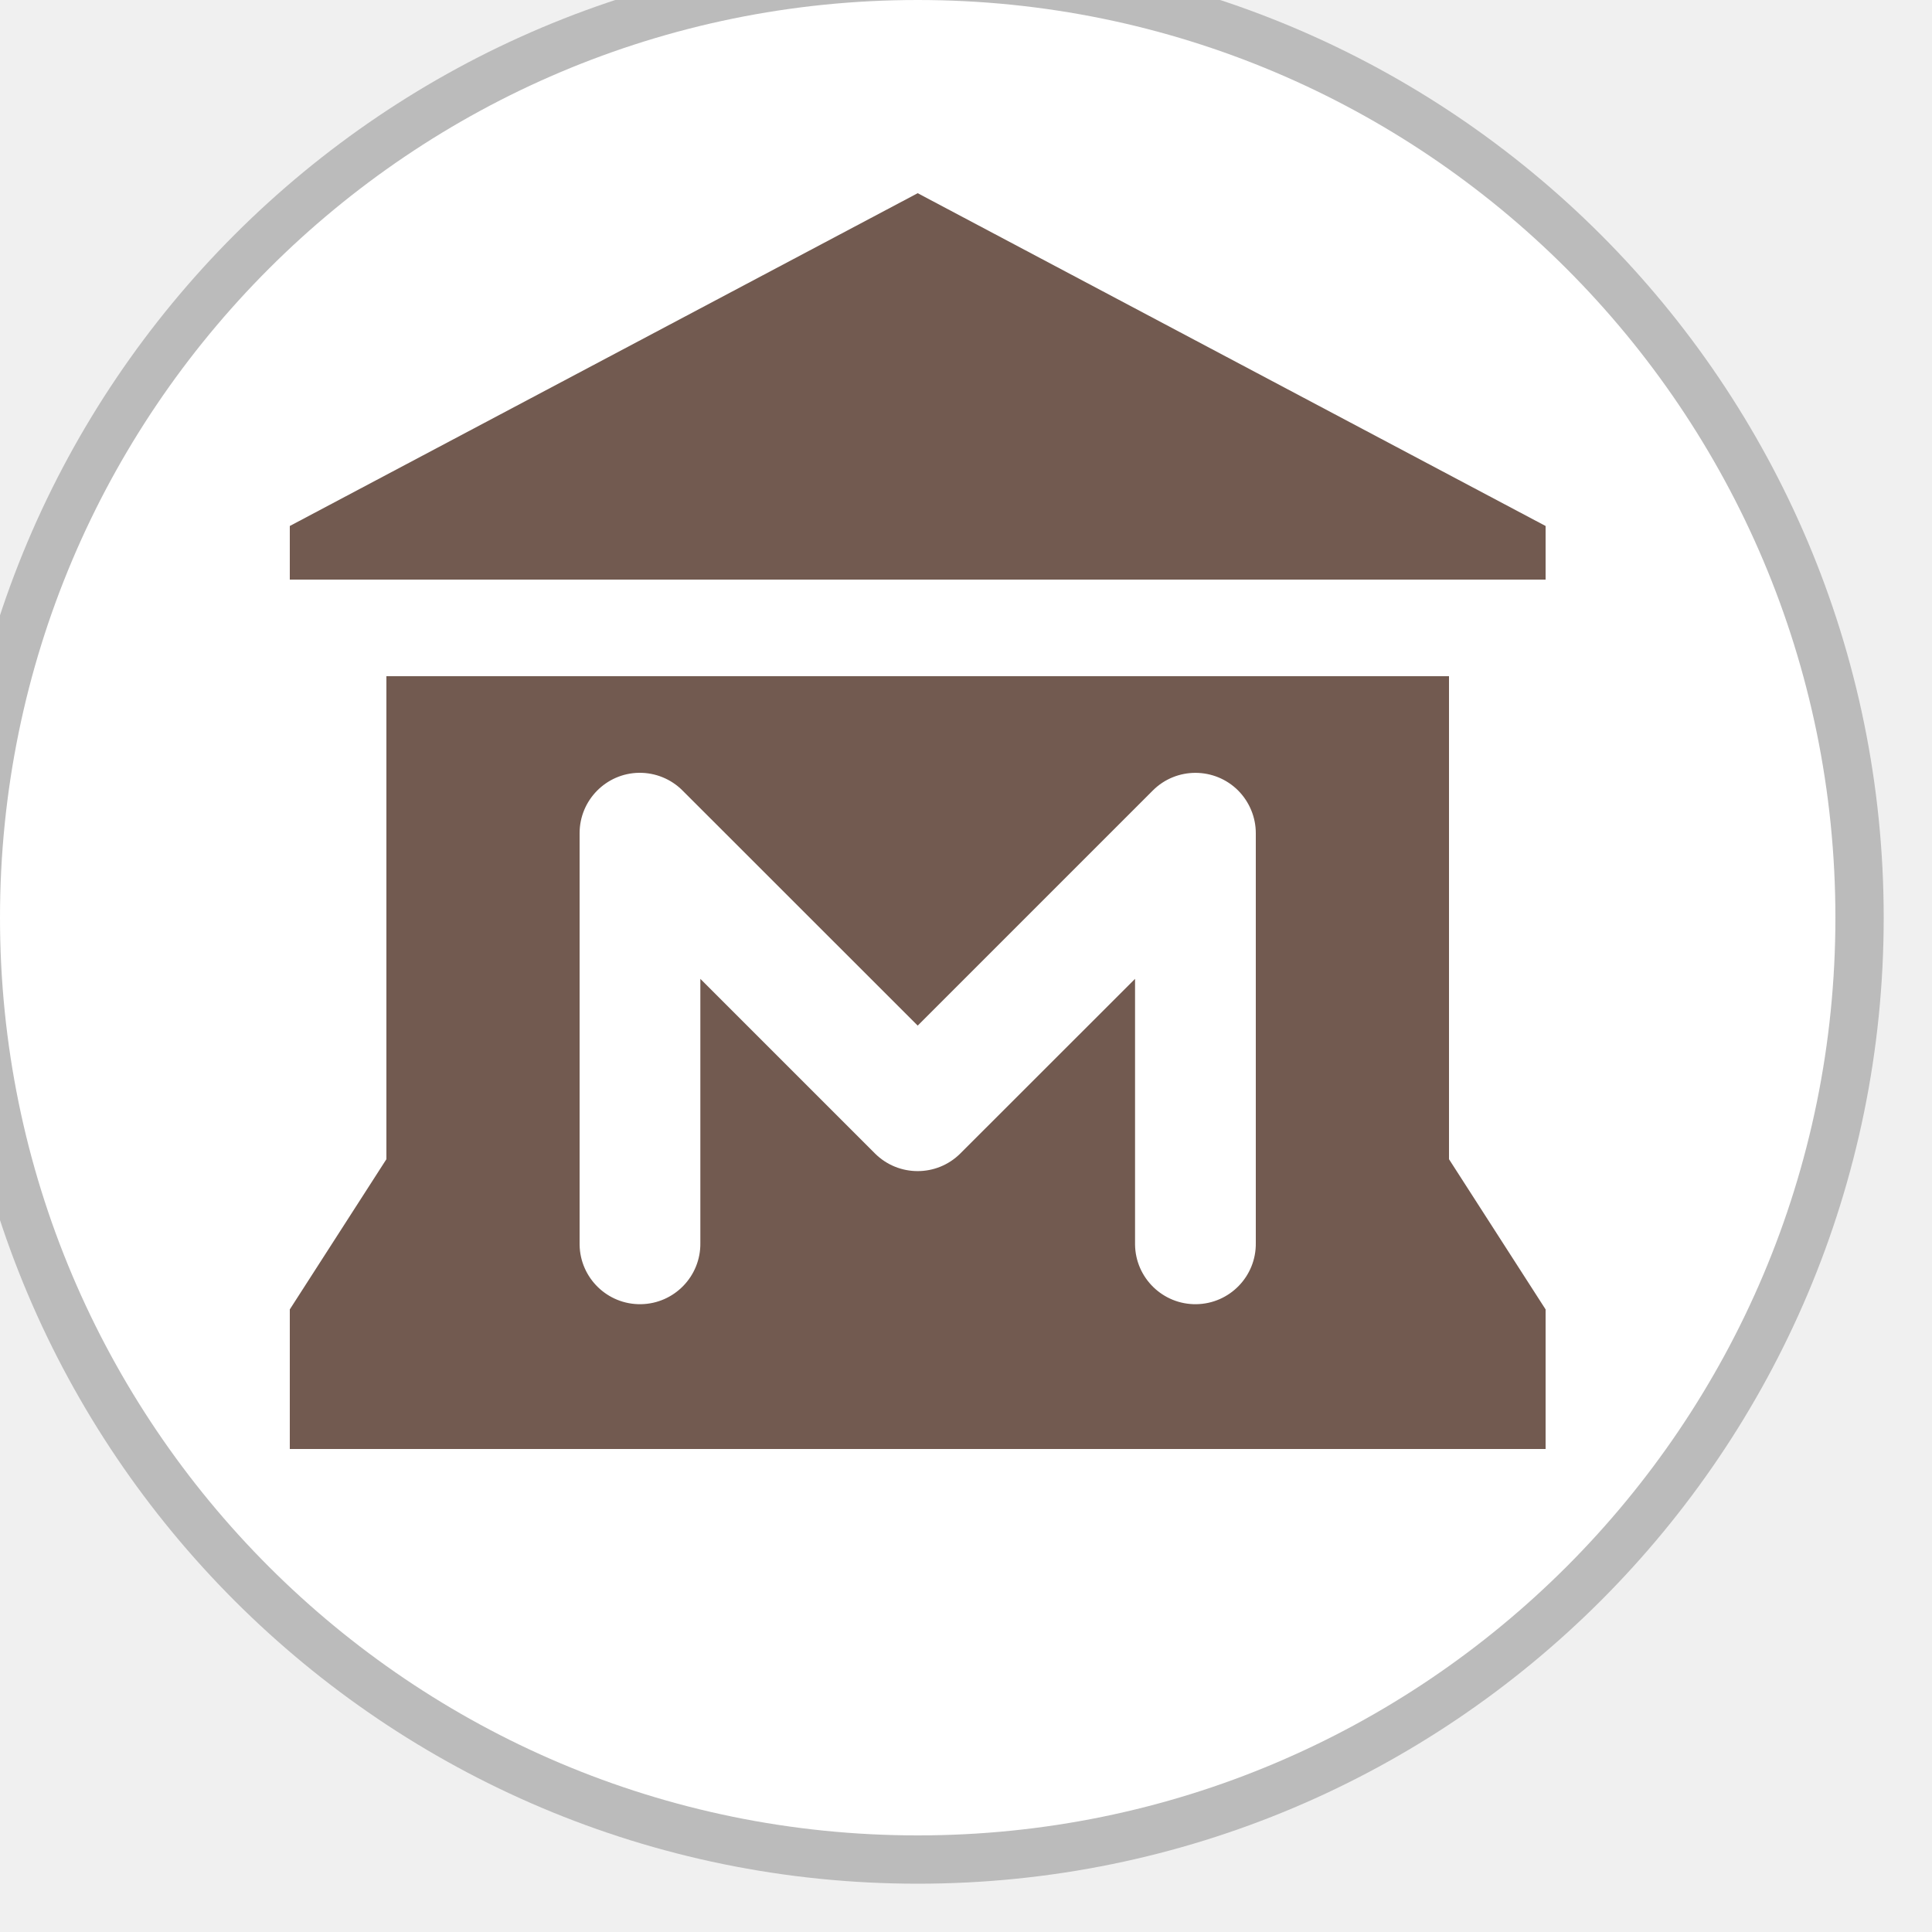
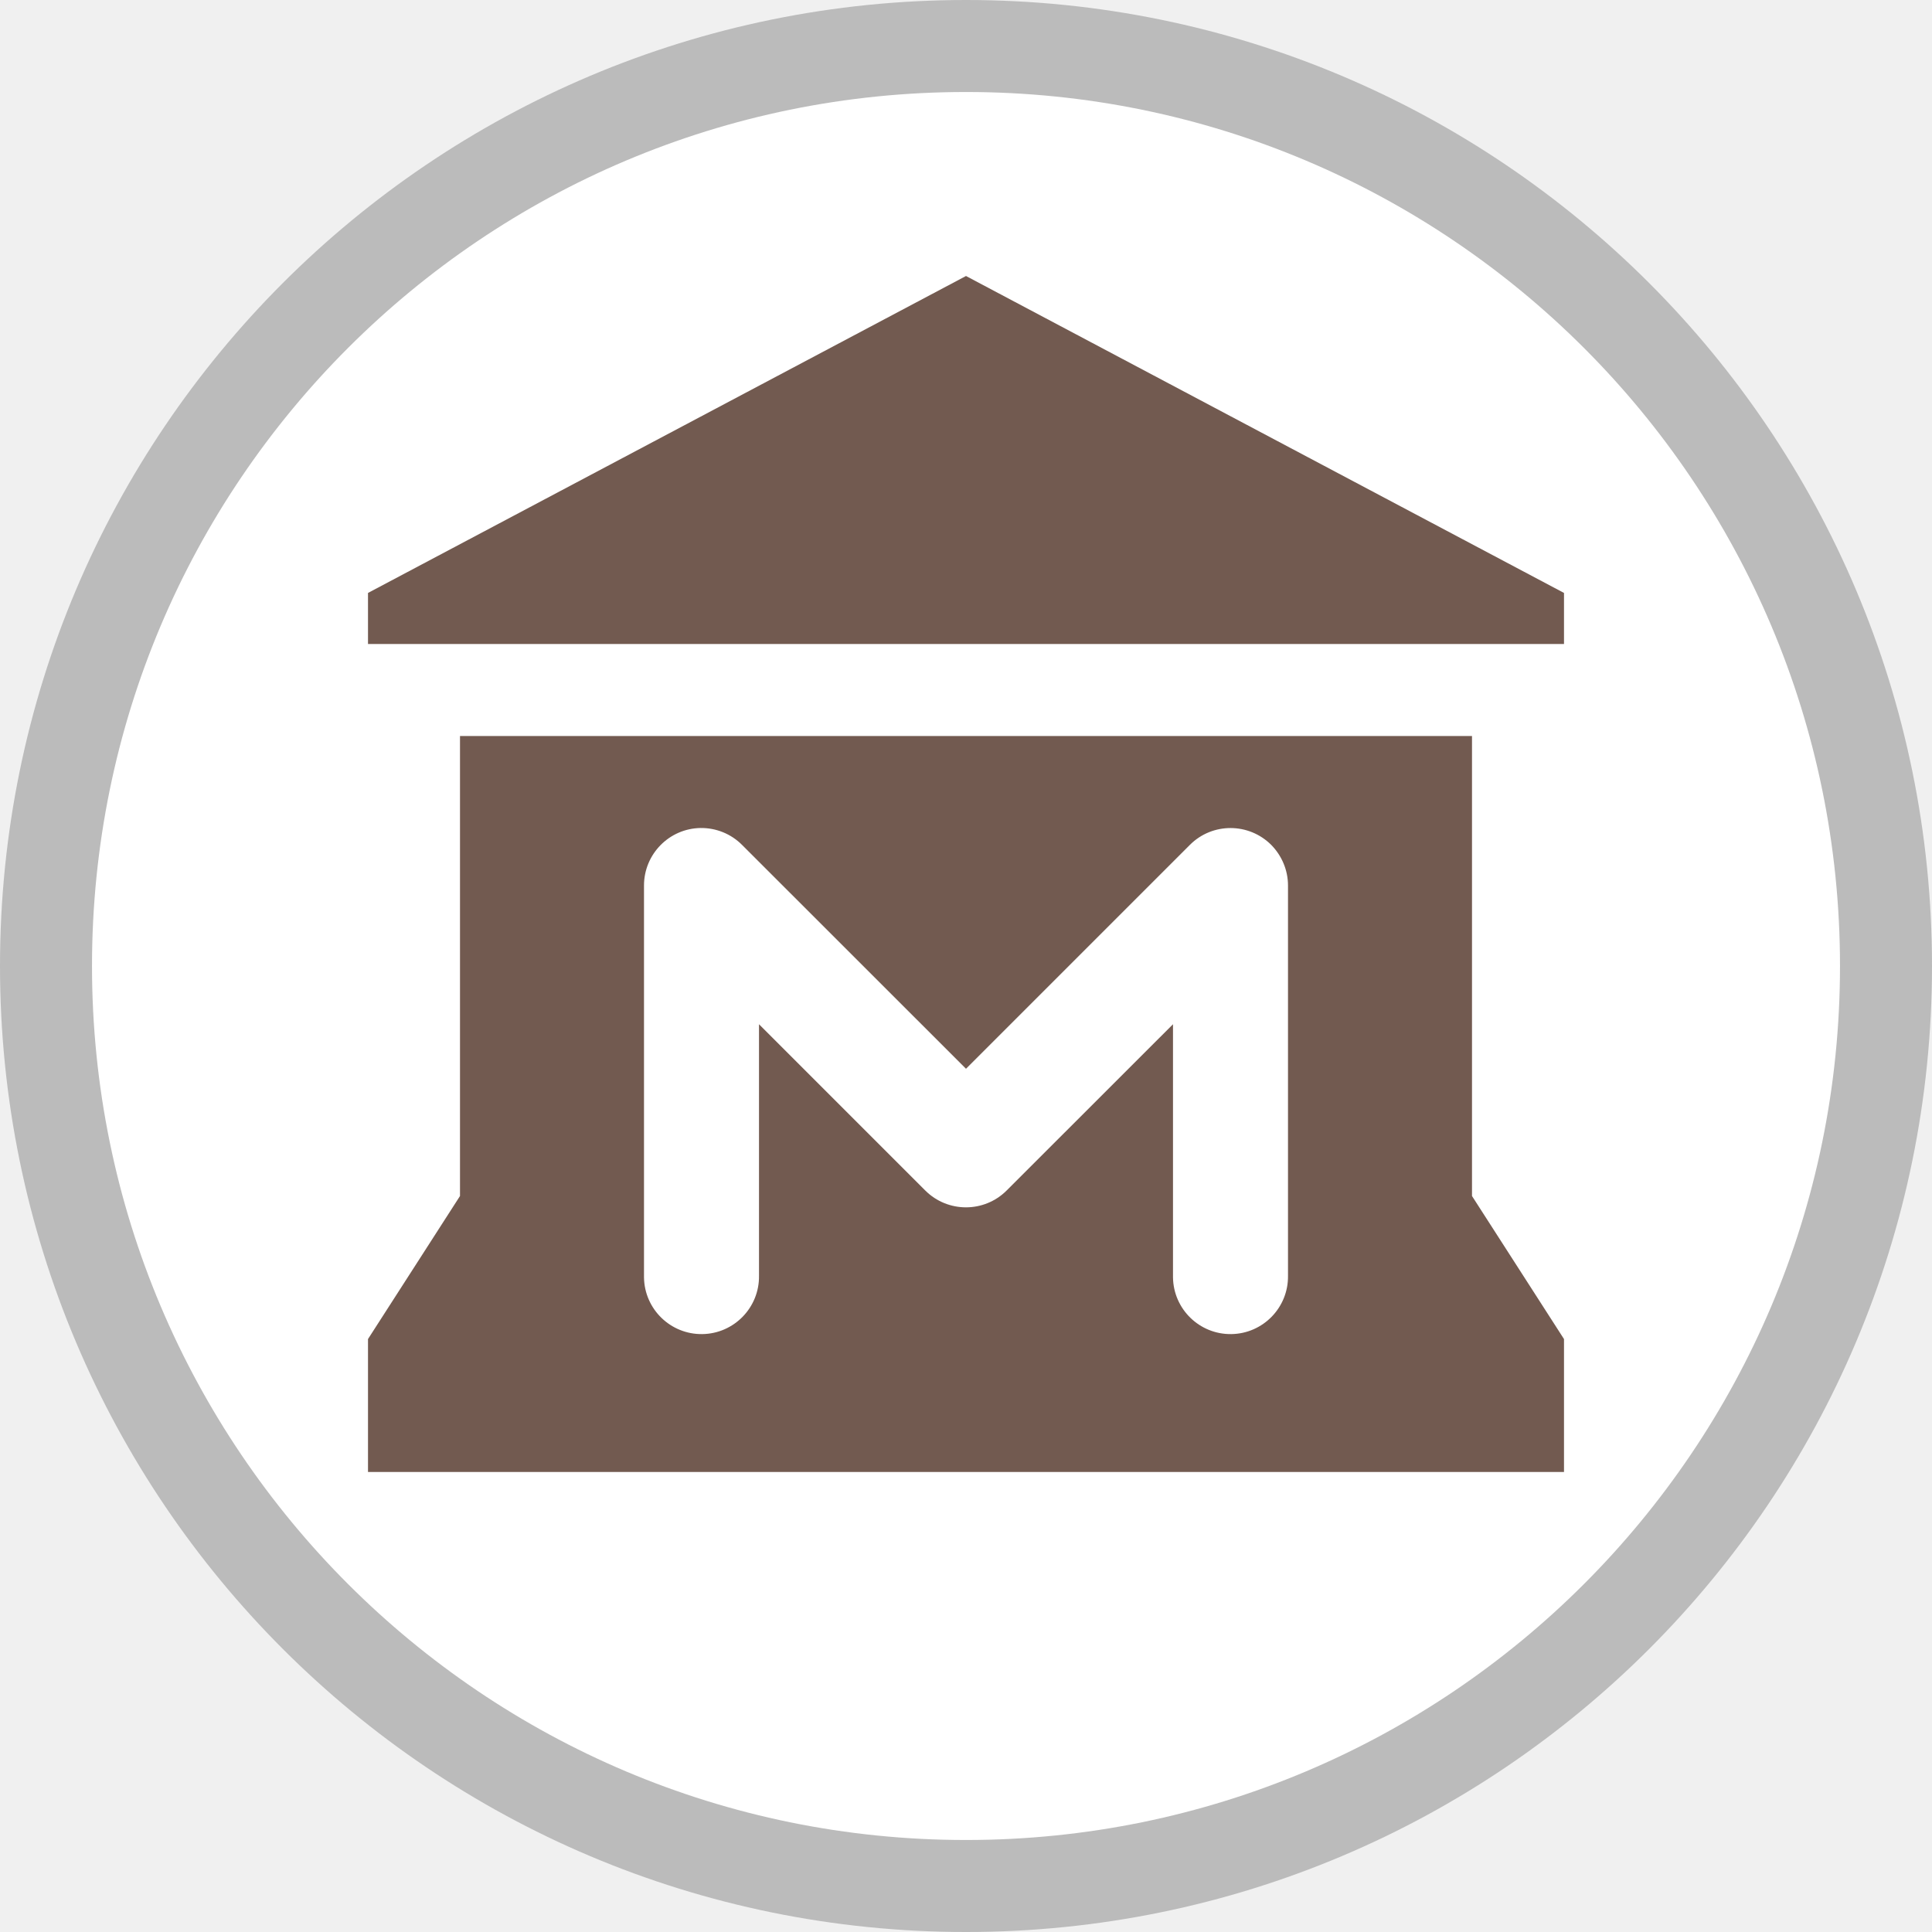
- <svg xmlns="http://www.w3.org/2000/svg" viewBox="0 0 20 20" height="20" width="20">
-   <rect fill="none" x="0" y="0" width="20" height="20" />
-   <rect x="0" y="0" rx="9.5" ry="9.5" width="19" height="19" stroke="#bbb" style="stroke-linejoin:round;stroke-miterlimit:4;" fill="#bbb" stroke-width="1" />
-   <rect x="0" y="0" width="19" height="19" rx="9.5" ry="9.5" fill="#fff" />
-   <path fill="#725a50" transform="translate(2 2)" d="M7.5,0L1,3.445V4h13V3.445L7.5,0z M2,5v5l-1,1.555V13h13v-1.445L13,10  V5H2z M4.615,6c0.169-0.002,0.332,0.064,0.451,0.184L7.5,8.617l2.434-2.434c0.244-0.244,0.64-0.243,0.884,0.001  C10.934,6.302,11,6.46,11,6.625v4.242c0.005,0.345-0.271,0.629-0.616,0.634c-0.345,0.005-0.629-0.271-0.634-0.616  c-0-0.006-0-0.012,0-0.018V8.133L7.941,9.941c-0.244,0.243-0.639,0.243-0.883,0L5.25,8.133v2.734  c0.005,0.345-0.271,0.629-0.616,0.634C4.289,11.506,4.005,11.23,4,10.885c-0-0.006-0-0.012,0-0.018V6.625  C4,6.284,4.274,6.005,4.615,6z" />
+ <svg xmlns="http://www.w3.org/2000/svg" viewBox="0 0 21 21" height="21" width="21">
+   <rect fill="none" x="0" y="0" width="21" height="21" />
+   <rect x="1" y="1" rx="9.5" ry="9.5" width="19" height="19" stroke="#bbb" style="stroke-linejoin:round;stroke-miterlimit:4;" fill="#bbb" stroke-width="2" />
+   <rect x="1" y="1" width="19" height="19" rx="9.5" ry="9.5" fill="#fff" />
+   <path fill="#725a50" transform="translate(3 3)" d="M7.5,0L1,3.445V4h13V3.445L7.5,0z M2,5v5l-1,1.555V13h13v-1.445L13,10  V5H2z M4.615,6c0.169-0.002,0.332,0.064,0.451,0.184L7.5,8.617l2.434-2.434c0.244-0.244,0.64-0.243,0.884,0.001  C10.934,6.302,11,6.46,11,6.625v4.242c0.005,0.345-0.271,0.629-0.616,0.634c-0.345,0.005-0.629-0.271-0.634-0.616  c-0-0.006-0-0.012,0-0.018V8.133L7.941,9.941c-0.244,0.243-0.639,0.243-0.883,0L5.25,8.133v2.734  c0.005,0.345-0.271,0.629-0.616,0.634C4.289,11.506,4.005,11.23,4,10.885c-0-0.006-0-0.012,0-0.018V6.625  C4,6.284,4.274,6.005,4.615,6z" />
</svg>
